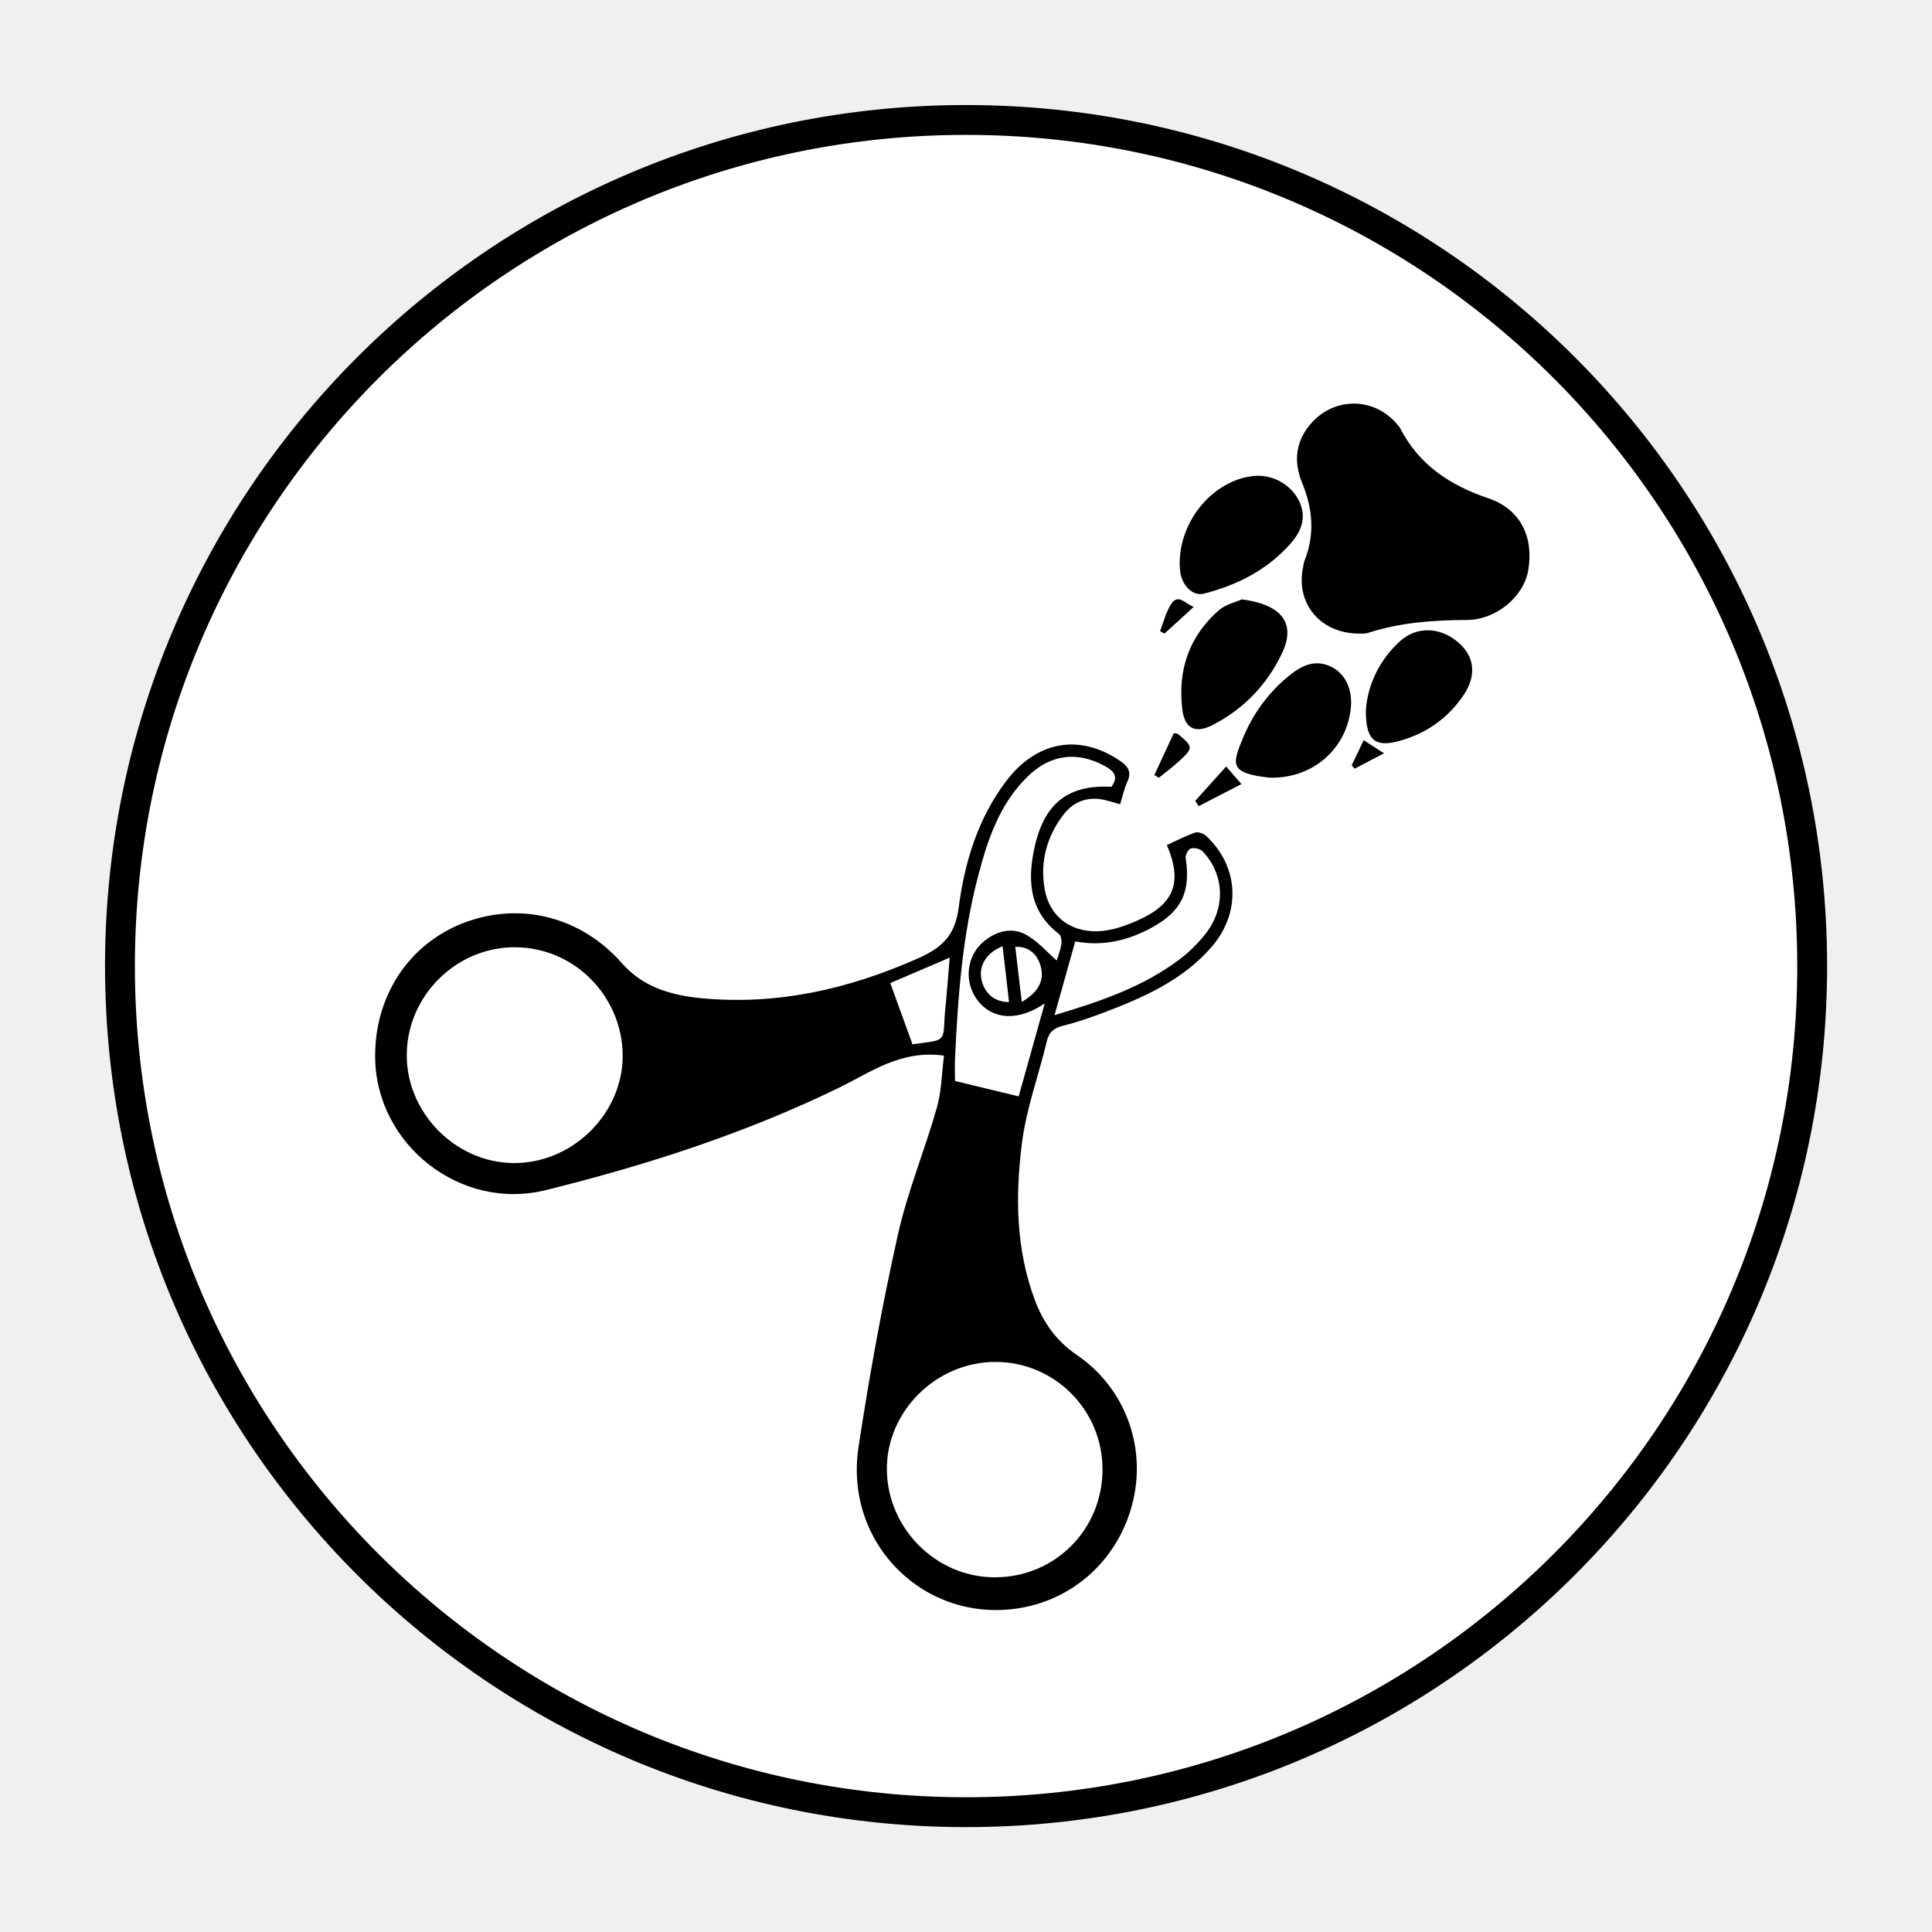
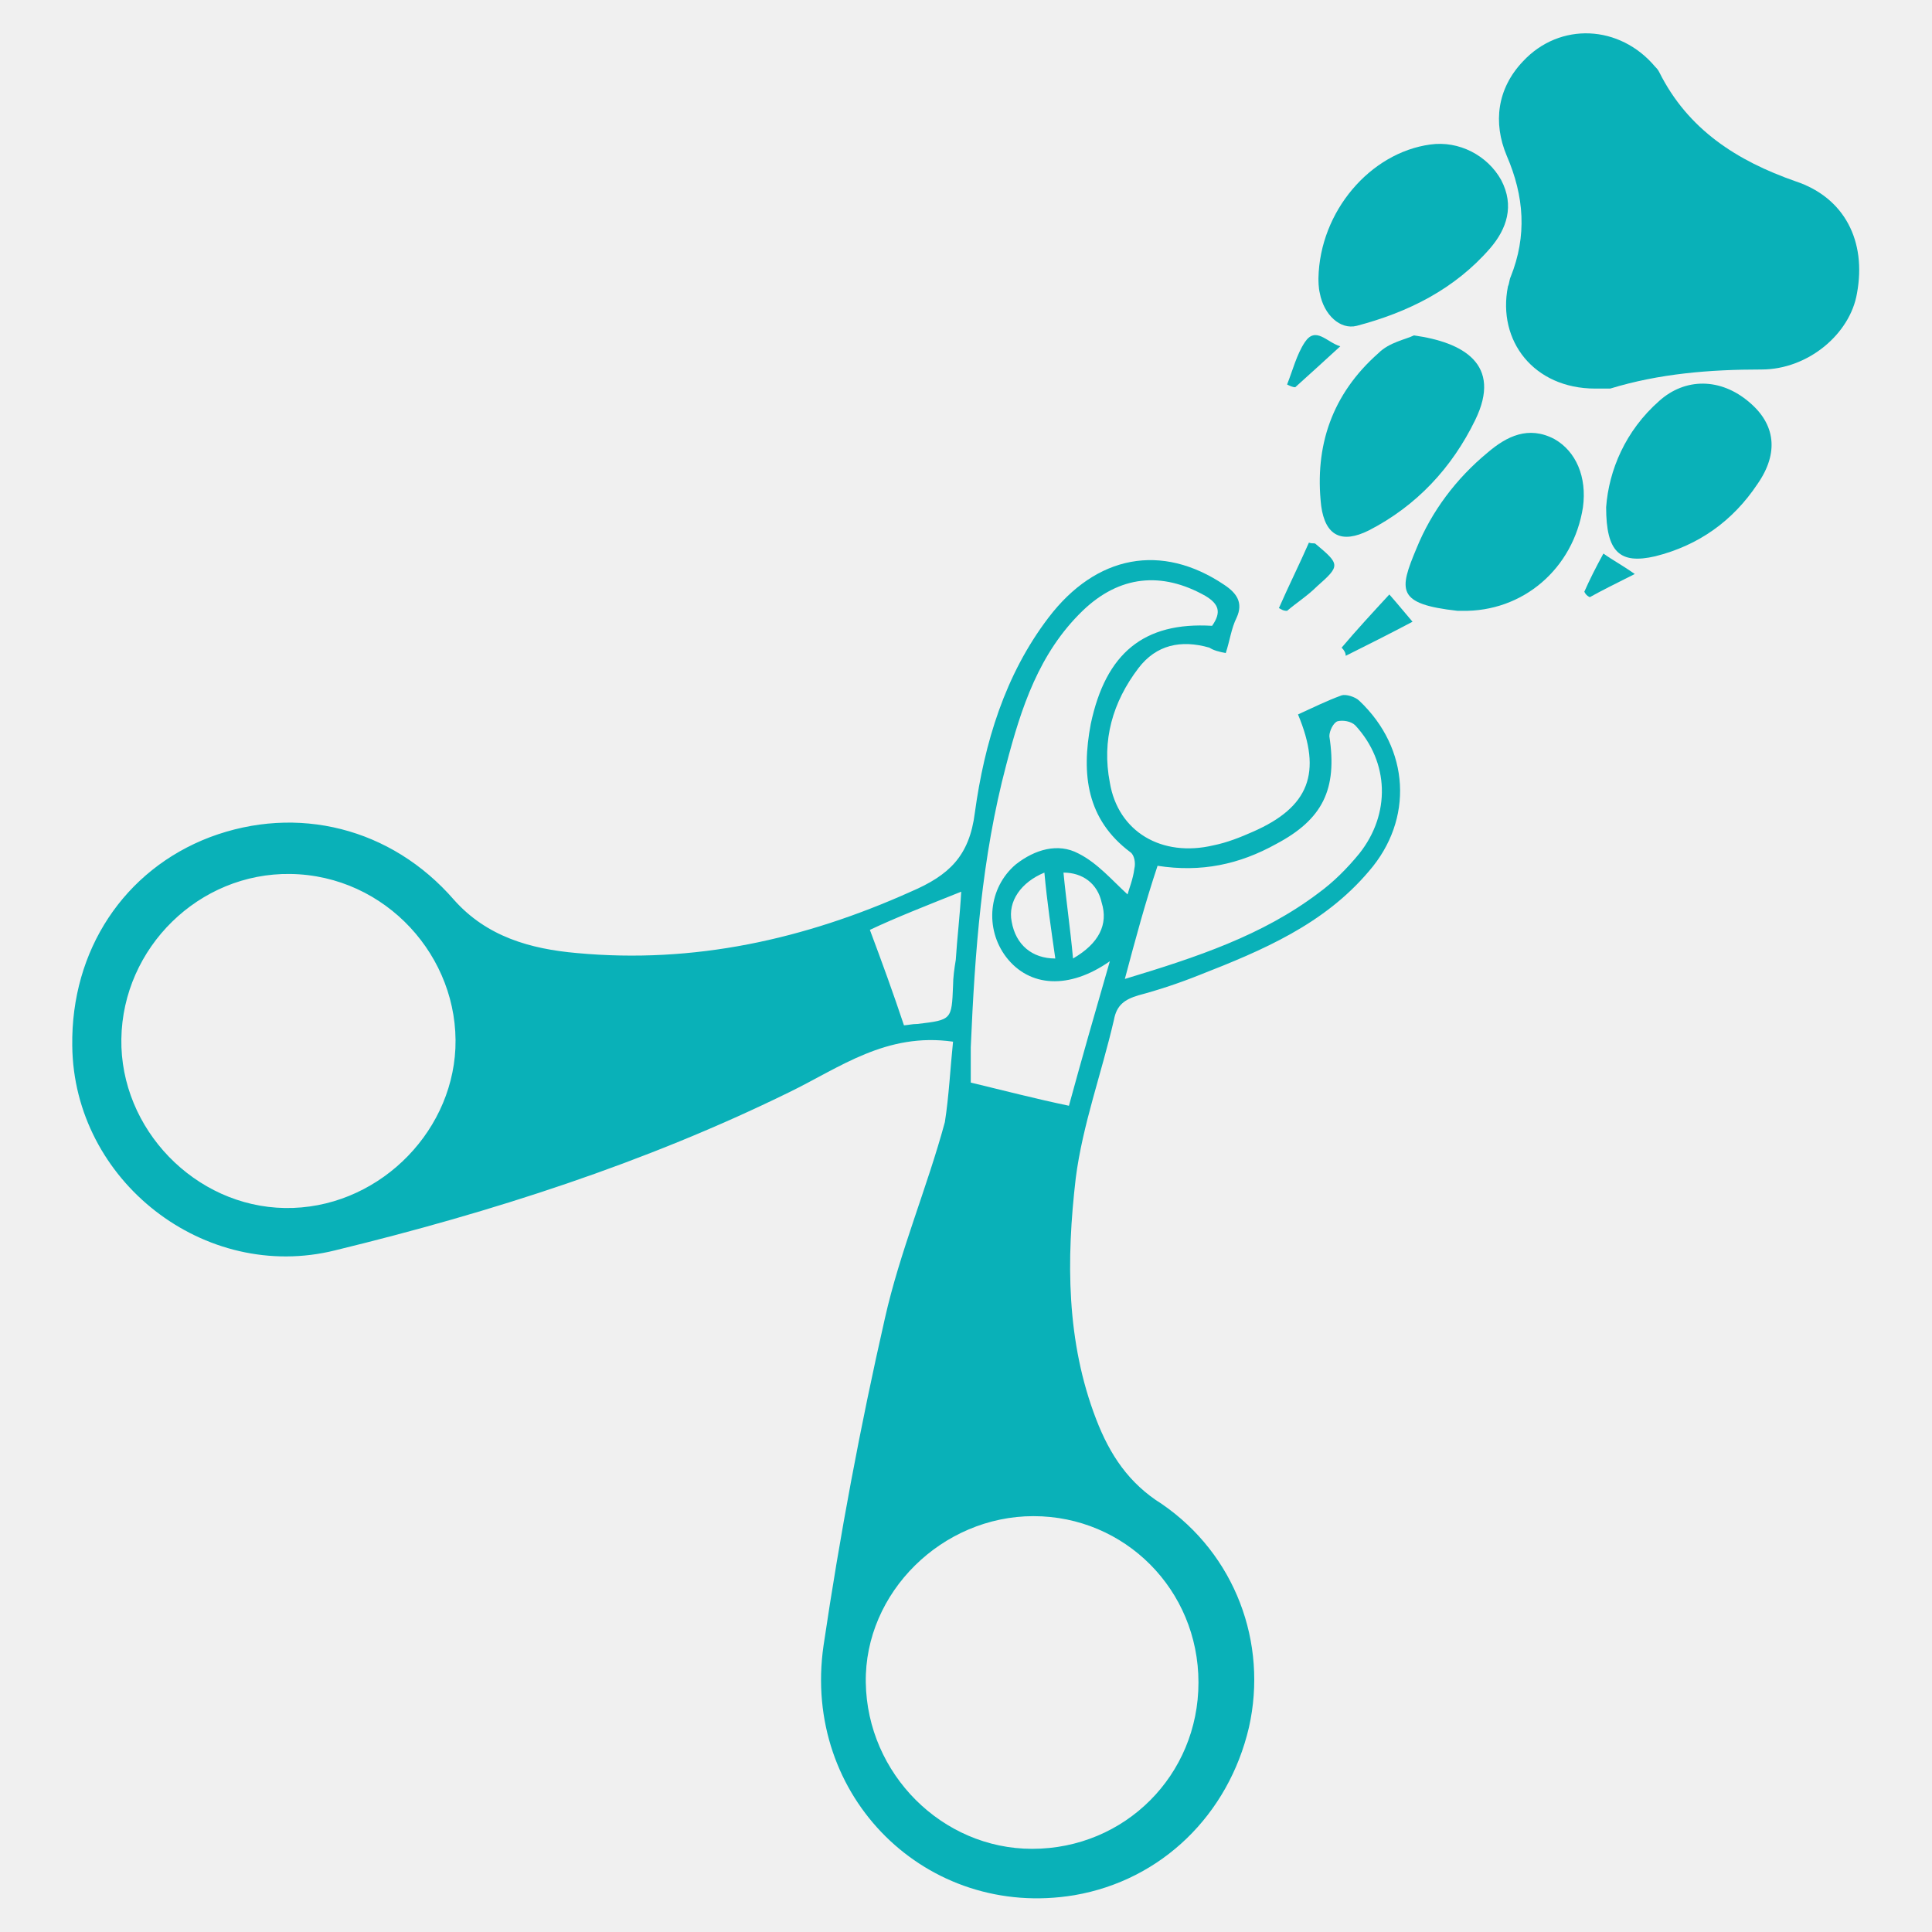
- <svg xmlns="http://www.w3.org/2000/svg" version="1.1" id="Capa_1" x="0px" y="0px" viewBox="0 0 141.73 141.73" style="enable-background:new 0 0 141.73 141.73;" xml:space="preserve">
+ <svg xmlns="http://www.w3.org/2000/svg" version="1.1" id="Capa_1" x="0px" y="0px" viewBox="0 0 141.7 141.7" style="enable-background:new 0 0 141.7 141.7;" xml:space="preserve">
  <style type="text/css">
- 	.st0{fill:#FFFFFF;stroke:#000000;stroke-width:2.19;stroke-miterlimit:10;}
+ 	.st0{fill:#09B1B8;}
</style>
-   <circle class="st0" cx="70.87" cy="70.87" r="62.07" />
  <g>
-     <path d="M69.25,77.44c-3.17-0.44-5.37,1.22-7.73,2.37c-6.88,3.34-14.1,5.67-21.5,7.5c-6.23,1.54-12.42-3.32-12.5-9.72   c-0.05-4.53,2.48-8.36,6.53-9.9c4.14-1.57,8.6-0.43,11.59,2.99c1.55,1.76,3.64,2.34,5.83,2.55c5.54,0.52,10.76-0.66,15.84-2.91   c1.81-0.8,2.75-1.68,3.02-3.75c0.43-3.29,1.4-6.51,3.46-9.24c2.24-2.97,5.37-3.53,8.34-1.54c0.61,0.41,0.91,0.82,0.57,1.56   c-0.23,0.51-0.35,1.07-0.53,1.65c-0.33-0.09-0.57-0.16-0.81-0.23c-1.34-0.41-2.51-0.1-3.35,1c-1.22,1.59-1.72,3.45-1.38,5.42   c0.4,2.36,2.43,3.55,4.93,2.99c0.65-0.14,1.29-0.39,1.9-0.66c2.68-1.19,3.31-2.79,2.14-5.53c0.68-0.31,1.36-0.66,2.07-0.91   c0.22-0.08,0.62,0.07,0.81,0.24c2.4,2.23,2.58,5.6,0.44,8.1c-2.14,2.5-5.05,3.76-8.02,4.89c-0.96,0.36-1.93,0.69-2.92,0.94   c-0.66,0.17-1.03,0.45-1.19,1.15c-0.6,2.51-1.52,4.98-1.83,7.52c-0.48,3.85-0.44,7.74,0.96,11.46c0.62,1.65,1.58,3.01,3.09,4.03   c3.47,2.37,5.05,6.57,4.13,10.61c-0.95,4.16-4.17,7.24-8.29,7.94c-6.96,1.18-12.95-4.68-11.87-11.8c0.79-5.21,1.73-10.4,2.88-15.54   c0.7-3.17,1.97-6.2,2.86-9.34C69.08,80.02,69.09,78.67,69.25,77.44z M80.88,107.8c0-4.36-3.5-7.88-7.84-7.89   c-4.35-0.01-8.02,3.62-7.98,7.91c0.04,4.31,3.62,7.89,7.91,7.89C77.38,115.72,80.88,112.21,80.88,107.8z M37.82,69.49   c-4.29-0.04-7.91,3.49-7.98,7.81c-0.07,4.26,3.51,7.96,7.78,8.02c4.25,0.06,7.87-3.43,8.05-7.53   C45.86,73.41,42.38,69.53,37.82,69.49z M81.53,57.72c0.46-0.62,0.33-1.05-0.35-1.45c-2.06-1.19-4.09-0.97-5.79,0.69   c-2.06,2.01-2.93,4.61-3.63,7.29c-1.16,4.38-1.49,8.88-1.7,13.39c-0.03,0.63,0,1.26,0,1.66c1.63,0.39,3.11,0.75,4.67,1.13   c0.59-2.12,1.23-4.39,1.91-6.82c-1.96,1.33-3.8,1.2-4.9-0.19c-1.06-1.36-0.86-3.32,0.47-4.39c0.89-0.72,1.98-1.01,2.96-0.51   c0.9,0.45,1.59,1.29,2.35,1.94c0.09-0.29,0.27-0.74,0.34-1.21c0.04-0.24-0.02-0.62-0.18-0.74c-2.07-1.58-2.31-3.7-1.85-6.04   C76.49,59.03,78.26,57.54,81.53,57.72z M77.36,74.47c3.39-1.01,6.5-2.08,9.17-4.09c0.71-0.53,1.36-1.18,1.91-1.88   c1.49-1.9,1.39-4.34-0.21-6.04c-0.18-0.19-0.61-0.29-0.87-0.22c-0.18,0.05-0.41,0.47-0.38,0.69c0.38,2.52-0.3,3.93-2.51,5.13   c-1.73,0.94-3.56,1.38-5.59,1C78.38,70.84,77.9,72.55,77.36,74.47z M65.31,72.12c0.56,1.55,1.08,2.98,1.63,4.49   c0.11-0.01,0.38-0.05,0.66-0.09c1.63-0.21,1.62-0.21,1.69-1.79c0.02-0.41,0.07-0.83,0.11-1.24c0.09-1.03,0.17-2.06,0.27-3.24   C68.04,70.95,66.56,71.58,65.31,72.12z M73.55,69.42c-1.13,0.43-1.73,1.37-1.57,2.32c0.18,1.09,0.94,1.77,2.04,1.77   C73.87,72.17,73.72,70.85,73.55,69.42z M74.96,73.5c1.25-0.73,1.67-1.61,1.38-2.63c-0.26-0.93-0.94-1.46-1.86-1.41   C74.63,70.77,74.79,72.08,74.96,73.5z" />
-     <path d="M99.71,46.48c-2.88,0-4.67-2.25-4.12-4.85c0.03-0.16,0.04-0.32,0.1-0.47c0.78-1.95,0.62-3.83-0.18-5.77   c-0.65-1.58-0.45-3.15,0.79-4.46c1.77-1.86,4.62-1.74,6.24,0.25c0.06,0.07,0.13,0.14,0.17,0.23c1.39,2.7,3.67,4.2,6.49,5.15   c2.33,0.79,3.33,2.82,2.91,5.28c-0.33,1.93-2.35,3.63-4.5,3.64c-2.44,0.01-4.85,0.18-7.19,0.93   C100.12,46.51,99.78,46.48,99.71,46.48z" />
-     <path d="M86.54,41.26c0.04-3.15,2.48-5.97,5.31-6.33c1.37-0.18,2.73,0.51,3.38,1.69c0.67,1.23,0.29,2.3-0.55,3.25   c-1.7,1.93-3.9,3.05-6.36,3.68c-0.77,0.2-1.54-0.51-1.73-1.52C86.54,41.71,86.55,41.39,86.54,41.26z" />
-     <path d="M91.1,43.97c2.3,0.29,4.21,1.33,2.93,3.99c-1.09,2.28-2.8,4.05-5.06,5.22c-1.27,0.66-2.07,0.28-2.24-1.17   c-0.34-2.85,0.5-5.33,2.68-7.24C89.94,44.32,90.71,44.15,91.1,43.97z" />
-     <path d="M93.32,57.05c-0.06,0-0.13,0.01-0.19,0c-2.94-0.33-2.77-0.94-1.93-2.95c0.74-1.77,1.85-3.29,3.34-4.51   c0.93-0.76,1.95-1.28,3.17-0.65c1.06,0.55,1.57,1.78,1.36,3.22C98.67,55.02,96.27,57.06,93.32,57.05z" />
-     <path d="M100.2,52.09c0.12-1.75,0.91-3.59,2.49-5.04c1.23-1.12,2.93-1.07,4.27,0.06c1.2,1.02,1.39,2.41,0.42,3.86   c-1.16,1.74-2.8,2.88-4.82,3.41C100.84,54.83,100.18,54.26,100.2,52.09z" />
-     <path d="M84.68,56.86c0.48-1.04,0.96-2.07,1.43-3.08c0.19,0.04,0.26,0.03,0.3,0.06c1.14,0.95,1.15,1.02,0.06,2.02   c-0.46,0.42-0.97,0.8-1.45,1.19C84.91,56.99,84.79,56.93,84.68,56.86z" />
-     <path d="M87.68,58.75c0.74-0.83,1.49-1.65,2.27-2.52c0.44,0.51,0.71,0.82,1.12,1.29c-1.08,0.56-2.11,1.09-3.14,1.62   C87.85,59.01,87.77,58.88,87.68,58.75z" />
-     <path d="M85.1,46.3c0.26-0.66,0.43-1.39,0.81-1.98c0.53-0.81,1.02-0.03,1.66,0.2c-0.77,0.71-1.46,1.34-2.15,1.96   C85.31,46.42,85.21,46.36,85.1,46.3z" />
-     <path d="M99.16,56.14c0.27-0.56,0.54-1.12,0.88-1.84c0.46,0.3,0.85,0.55,1.49,0.96c-0.89,0.47-1.52,0.8-2.16,1.13   C99.3,56.31,99.23,56.23,99.16,56.14z" />
+     <path class="st0" d="M69.9,76.4c-4.9-0.7-8.3,1.9-12,3.7c-10.6,5.2-21.8,8.8-33.3,11.6c-9.6,2.4-19.2-5.1-19.3-15   c-0.1-7,3.8-12.9,10.1-15.3c6.4-2.4,13.3-0.7,17.9,4.6c2.4,2.7,5.6,3.6,9,3.9c8.6,0.8,16.7-1,24.5-4.5c2.8-1.2,4.3-2.6,4.7-5.8   c0.7-5.1,2.2-10.1,5.4-14.3c3.5-4.6,8.3-5.5,12.9-2.4c0.9,0.6,1.4,1.3,0.9,2.4c-0.4,0.8-0.5,1.7-0.8,2.6c-0.5-0.1-0.9-0.2-1.2-0.4   c-2.1-0.6-3.9-0.2-5.2,1.5c-1.9,2.5-2.7,5.3-2.1,8.4c0.6,3.6,3.8,5.5,7.6,4.6c1-0.2,2-0.6,2.9-1c4.1-1.8,5.1-4.3,3.3-8.6   c1.1-0.5,2.1-1,3.2-1.4c0.3-0.1,1,0.1,1.3,0.4c3.7,3.5,4,8.7,0.7,12.5c-3.3,3.9-7.8,5.8-12.4,7.6c-1.5,0.6-3,1.1-4.5,1.5   c-1,0.3-1.6,0.7-1.8,1.8c-0.9,3.9-2.3,7.7-2.8,11.6c-0.7,6-0.7,12,1.5,17.7c1,2.6,2.4,4.7,4.8,6.2c5.4,3.7,7.8,10.2,6.4,16.4   c-1.5,6.4-6.4,11.2-12.8,12.3c-10.8,1.8-20-7.2-18.4-18.3c1.2-8.1,2.7-16.1,4.5-24c1.1-4.9,3.1-9.6,4.4-14.4   C69.6,80.4,69.7,78.3,69.9,76.4z M87.9,123.4c0-6.8-5.4-12.2-12.1-12.2c-6.7,0-12.4,5.6-12.3,12.2c0.1,6.7,5.6,12.2,12.2,12.2   C82.5,135.6,87.9,130.2,87.9,123.4z M21.3,64.1C14.6,64,9,69.5,8.9,76.2c-0.1,6.6,5.4,12.3,12,12.4c6.6,0.1,12.2-5.3,12.5-11.7   C33.7,70.2,28.3,64.2,21.3,64.1z M88.9,45.9c0.7-1,0.5-1.6-0.5-2.2c-3.2-1.8-6.3-1.5-9,1.1c-3.2,3.1-4.5,7.1-5.6,11.3   c-1.8,6.8-2.3,13.7-2.6,20.7c0,1,0,1.9,0,2.6c2.5,0.6,4.8,1.2,7.2,1.7c0.9-3.3,1.9-6.8,3-10.6c-3,2.1-5.9,1.9-7.6-0.3   c-1.6-2.1-1.3-5.1,0.7-6.8c1.4-1.1,3.1-1.6,4.6-0.8c1.4,0.7,2.5,2,3.6,3c0.1-0.4,0.4-1.1,0.5-1.9c0.1-0.4,0-1-0.3-1.2   c-3.2-2.4-3.6-5.7-2.9-9.4C81.1,47.9,83.9,45.6,88.9,45.9z M82.5,71.8c5.3-1.6,10.1-3.2,14.2-6.3c1.1-0.8,2.1-1.8,3-2.9   c2.3-2.9,2.2-6.7-0.3-9.4c-0.3-0.3-0.9-0.4-1.3-0.3c-0.3,0.1-0.6,0.7-0.6,1.1c0.6,3.9-0.5,6.1-3.9,7.9c-2.7,1.5-5.5,2.1-8.7,1.6   C84,66.2,83.3,68.8,82.5,71.8z M63.8,68.2c0.9,2.4,1.7,4.6,2.5,7c0.2,0,0.6-0.1,1-0.1c2.5-0.3,2.5-0.3,2.6-2.8   c0-0.6,0.1-1.3,0.2-1.9c0.1-1.6,0.3-3.2,0.4-5C68,66.4,65.7,67.3,63.8,68.2z M76.6,64c-1.7,0.7-2.7,2.1-2.4,3.6   c0.3,1.7,1.5,2.7,3.2,2.7C77.1,68.2,76.8,66.2,76.6,64z M78.7,70.3c1.9-1.1,2.6-2.5,2.1-4.1C80.5,64.8,79.4,64,78,64   C78.2,66.1,78.5,68.1,78.7,70.3z" />
+     <path class="st0" d="M117,28.5c-4.5,0-7.2-3.5-6.4-7.5c0.1-0.2,0.1-0.5,0.2-0.7c1.2-3,1-5.9-0.3-8.9c-1-2.4-0.7-4.9,1.2-6.9   c2.7-2.9,7.1-2.7,9.7,0.4c0.1,0.1,0.2,0.2,0.3,0.4c2.1,4.2,5.7,6.5,10,8c3.6,1.2,5.2,4.4,4.5,8.2c-0.5,3-3.6,5.6-7,5.6   c-3.8,0-7.5,0.3-11.1,1.4C117.7,28.5,117.2,28.5,117,28.5z" />
+     <path class="st0" d="M96.7,20.4c0.1-4.9,3.8-9.2,8.2-9.8c2.1-0.3,4.2,0.8,5.2,2.6c1,1.9,0.4,3.6-0.8,5c-2.6,3-6,4.7-9.8,5.7   c-1.2,0.3-2.4-0.8-2.7-2.4C96.7,21.1,96.7,20.6,96.7,20.4z" />
+     <path class="st0" d="M103.7,24.6c3.6,0.5,6.5,2.1,4.5,6.2c-1.7,3.5-4.3,6.3-7.8,8.1c-2,1-3.2,0.4-3.5-1.8   c-0.5-4.4,0.8-8.2,4.2-11.2C101.9,25.1,103.1,24.9,103.7,24.6z" />
+     <path class="st0" d="M107.2,44.8c-0.1,0-0.2,0-0.3,0c-4.5-0.5-4.3-1.5-3-4.6c1.1-2.7,2.9-5.1,5.2-7c1.4-1.2,3-2,4.9-1   c1.6,0.9,2.4,2.8,2.1,5C115.4,41.7,111.7,44.9,107.2,44.8z" />
+     <path class="st0" d="M117.8,37.2c0.2-2.7,1.4-5.6,3.9-7.8c1.9-1.7,4.5-1.7,6.6,0.1c1.9,1.6,2.2,3.7,0.6,6c-1.8,2.7-4.3,4.5-7.5,5.3   C118.8,41.4,117.8,40.5,117.8,37.2z" />
+     <path class="st0" d="M93.8,44.6c0.7-1.6,1.5-3.2,2.2-4.8c0.3,0.1,0.4,0,0.5,0.1c1.8,1.5,1.8,1.6,0.1,3.1c-0.7,0.7-1.5,1.2-2.2,1.8   C94.1,44.8,94,44.7,93.8,44.6z" />
+     <path class="st0" d="M98.4,47.5c1.1-1.3,2.3-2.6,3.5-3.9c0.7,0.8,1.1,1.3,1.7,2c-1.7,0.9-3.3,1.7-4.9,2.5   C98.7,47.9,98.6,47.7,98.4,47.5z" />
+     <path class="st0" d="M94.4,28.2c0.4-1,0.7-2.2,1.3-3.1c0.8-1.2,1.6,0,2.6,0.3c-1.2,1.1-2.3,2.1-3.3,3   C94.8,28.4,94.6,28.3,94.4,28.2z" />
+     <path class="st0" d="M116.2,43.4c0.4-0.9,0.8-1.7,1.4-2.8c0.7,0.5,1.3,0.8,2.3,1.5c-1.4,0.7-2.4,1.2-3.3,1.7   C116.4,43.7,116.3,43.6,116.2,43.4z" />
  </g>
</svg>
